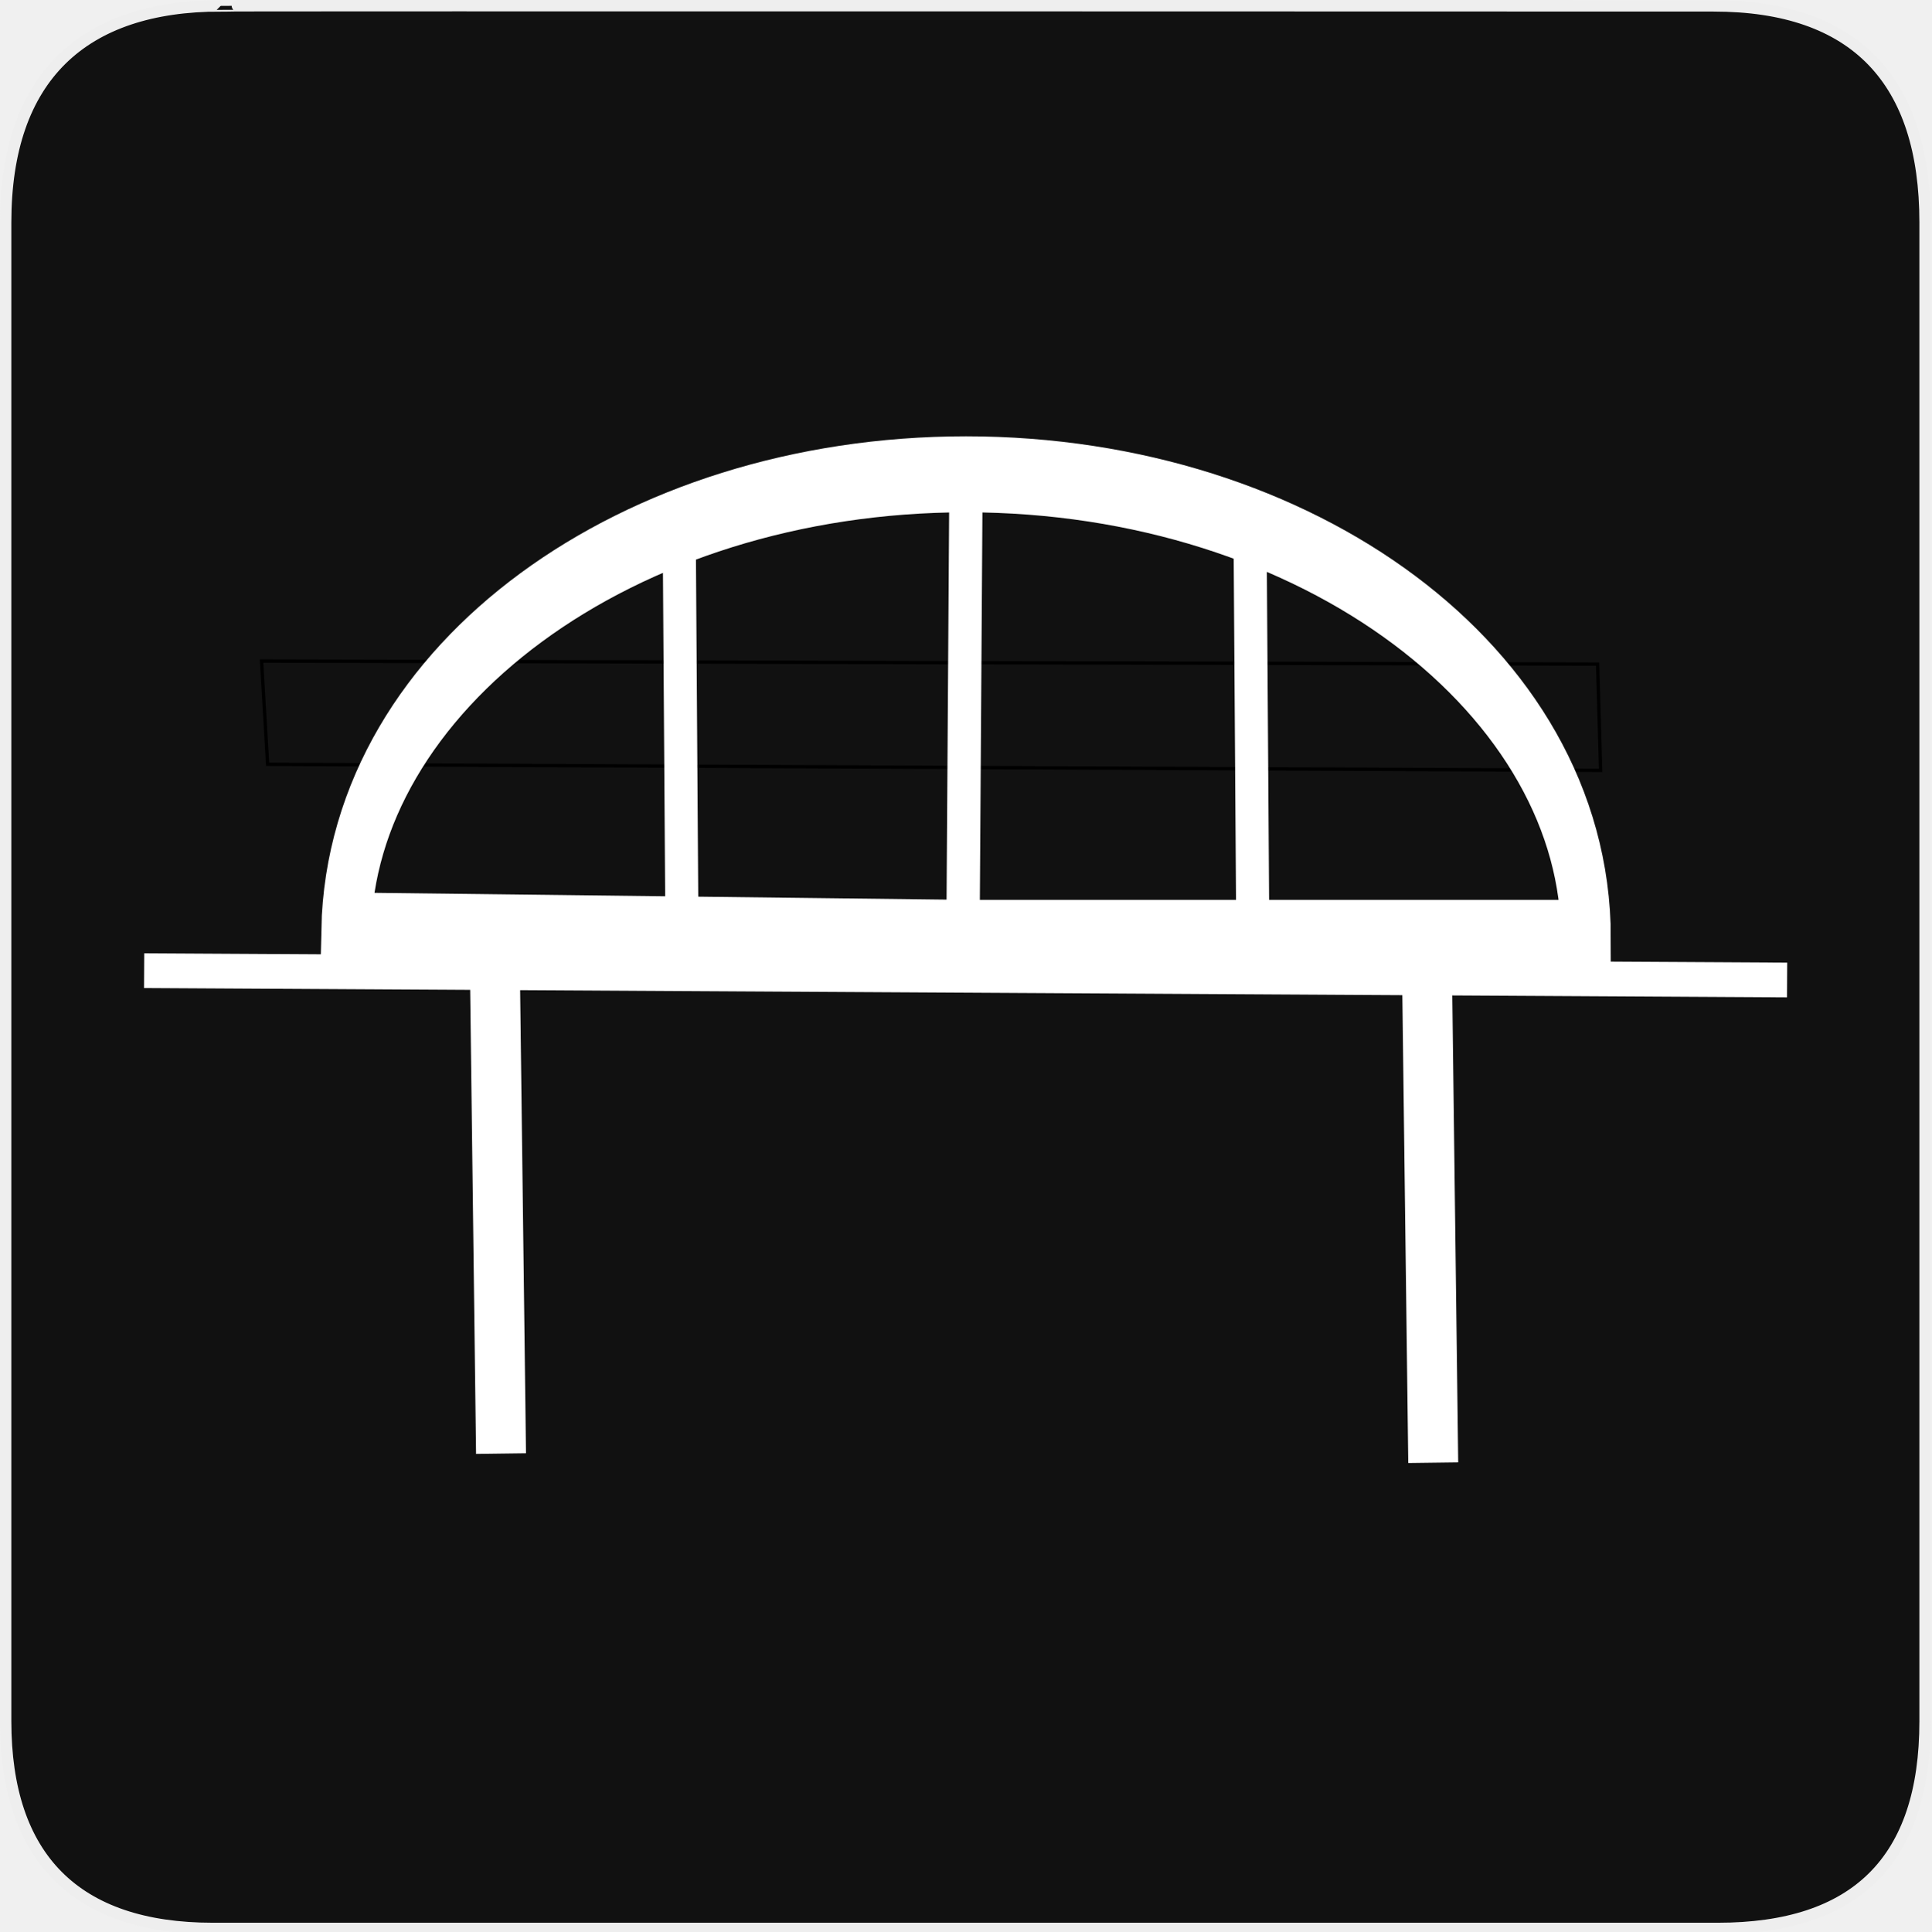
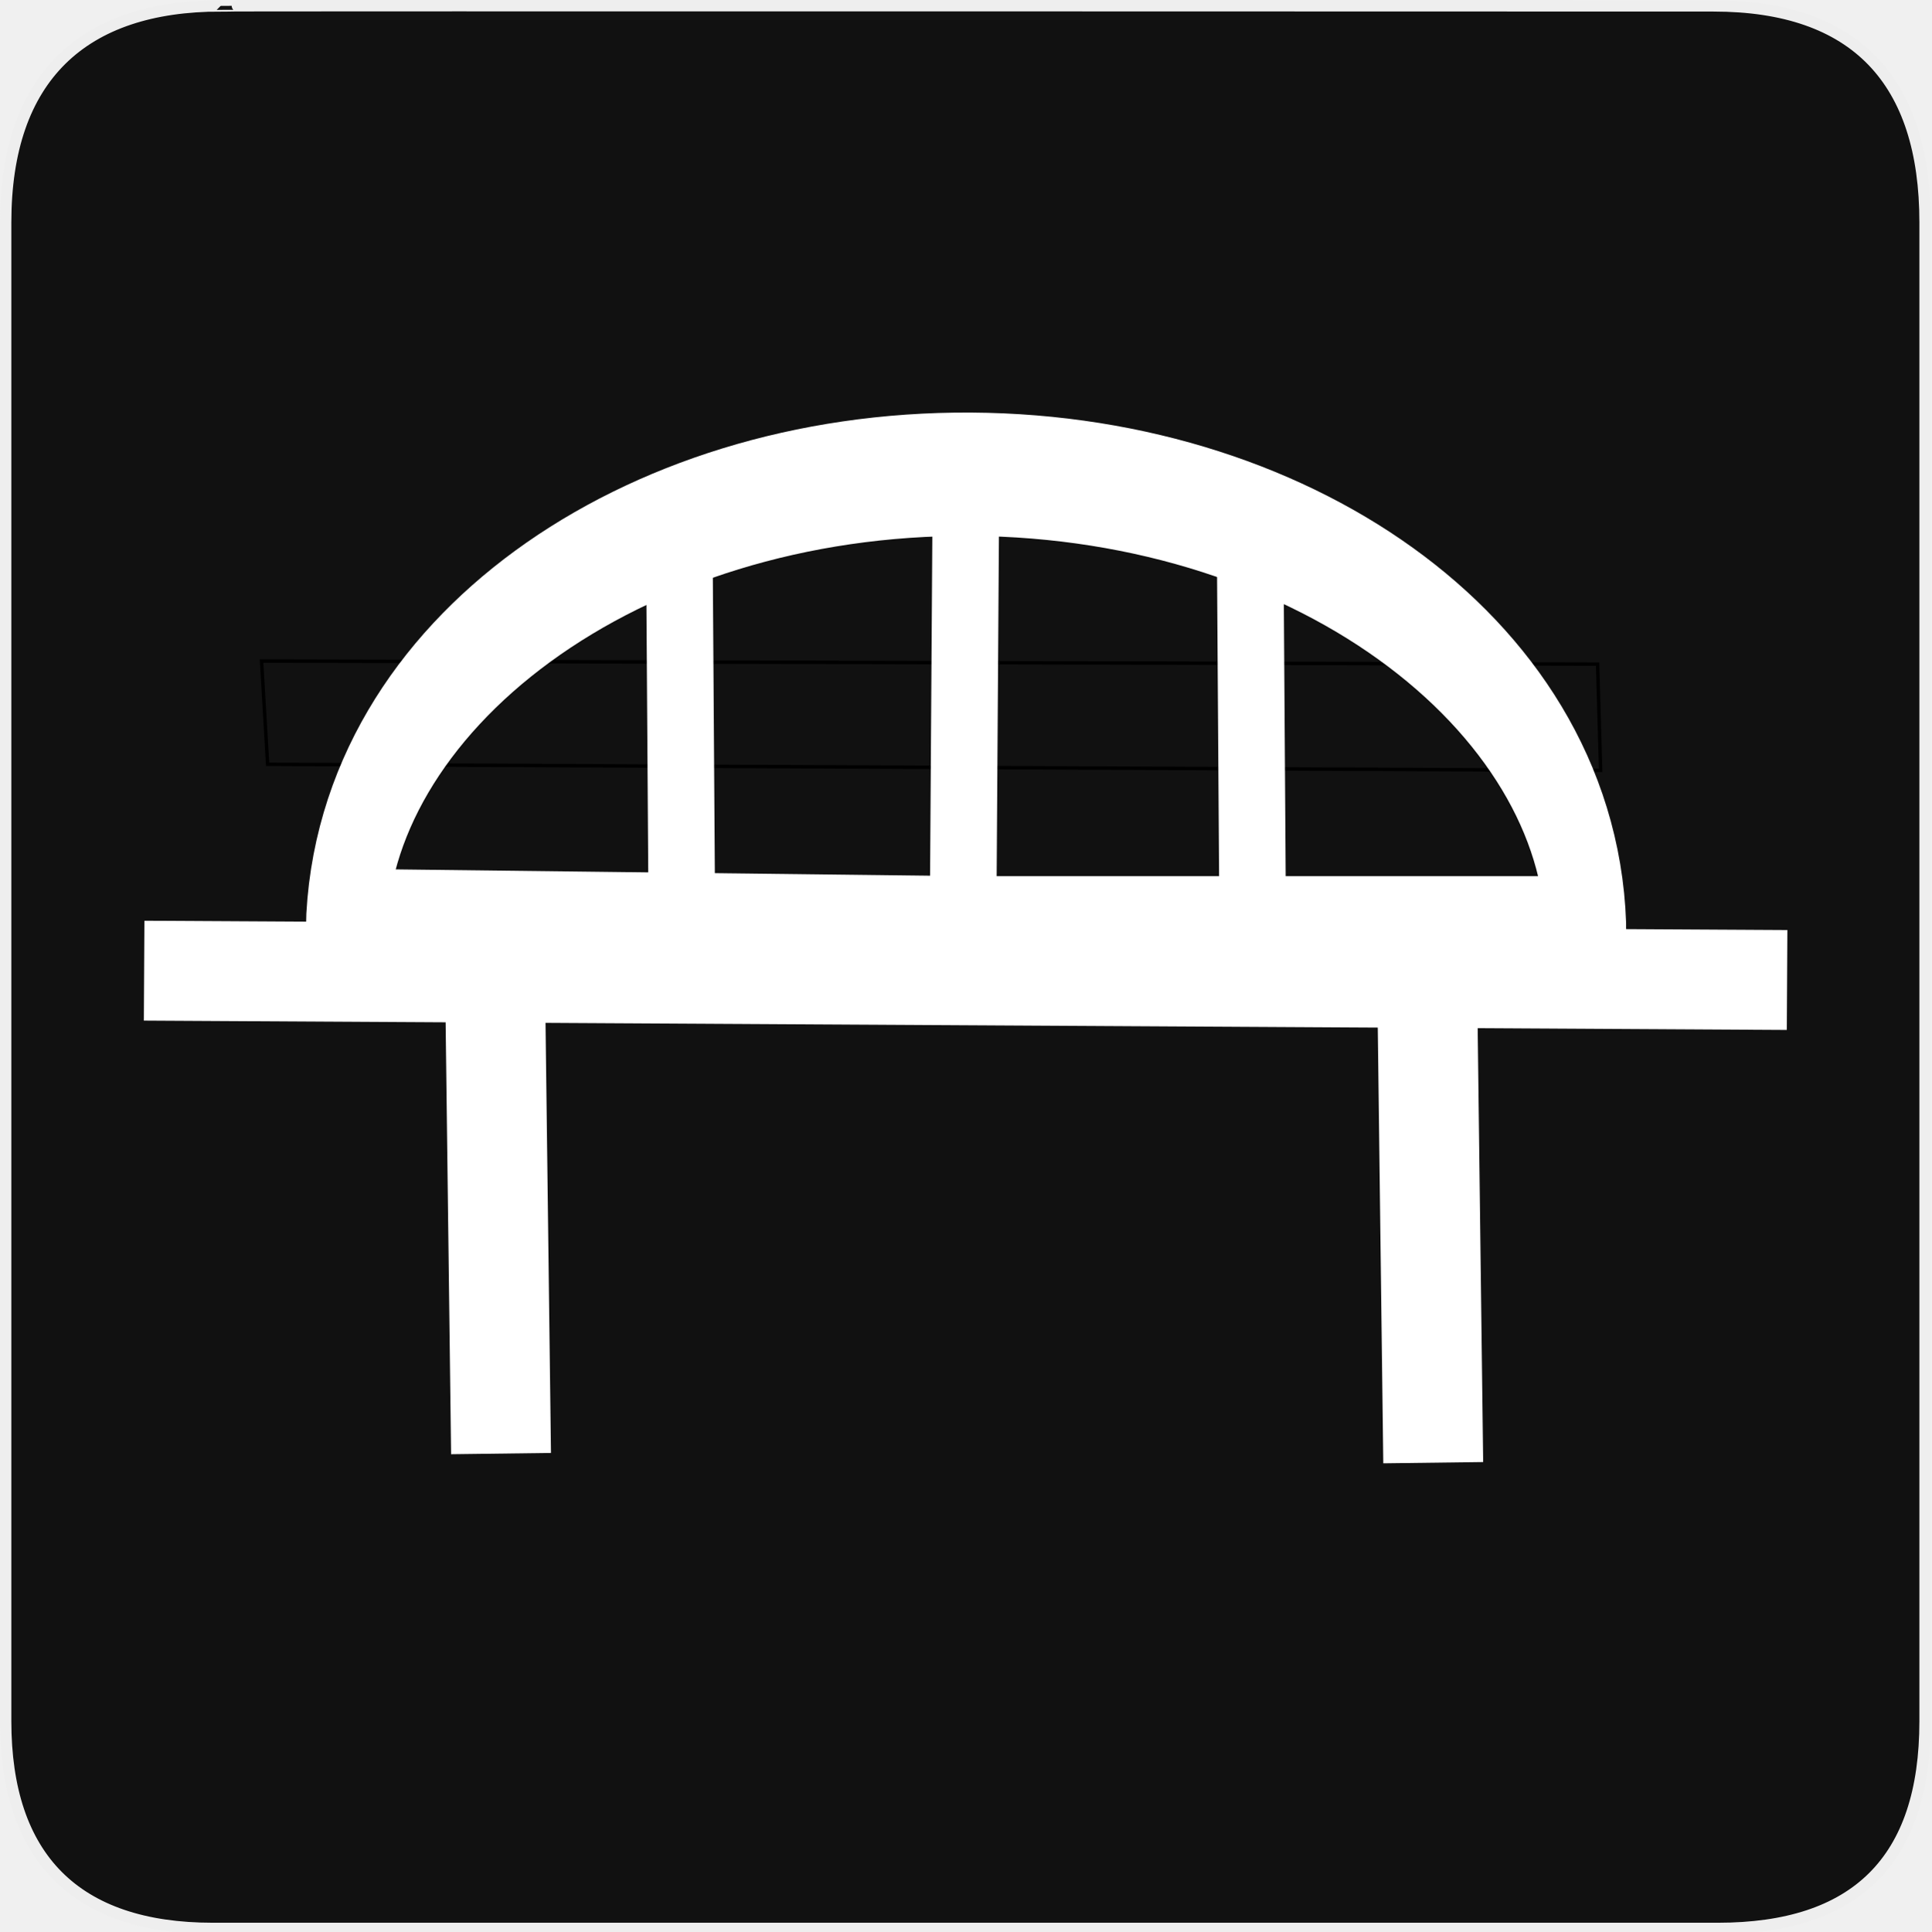
<svg xmlns="http://www.w3.org/2000/svg" version="1.1" x="0px" y="0px" width="580px" height="580px" viewBox="0 0 580 580" enable-background="new 0 0 580 580" xml:space="preserve" id="svg3000">
  <defs id="defs3011" />
  <g id="Layer_1">
    <g id="Layer_2">
      <g id="g1327">
        <path id="path1329" d="M66.275,1.768     c-41.335,0-64.571,21.371-64.571,65.036v450.123c0,40.844,20.895,62.229,62.192,62.229h452.024     c41.307,0,62.229-20.315,62.229-62.229V66.804c0-42.602-20.923-65.036-63.521-65.036C514.625,1.768,66.133,1.625,66.275,1.768z" stroke-width="3.408" stroke="#EEEEEE" fill="#111111" />
      </g>
    </g>
  </g>
-   <g id="g7983" transform="translate(-2e-6,-23.06911)">
-     <g transform="translate(-10.8206,1.823899)" id="g7972">
-       <path style="fill:none;stroke:#000000;stroke-width:1px;stroke-linecap:butt;stroke-linejoin:miter;stroke-opacity:1" d="m 89.371,219.78 401.258,0.912 0.912,31.918 -400.346,-1.824 z" id="path7418" />
-       <path style="fill:none;stroke:#ffffff;stroke-width:15.1;stroke-linecap:butt;stroke-linejoin:miter;stroke-miterlimit:4;stroke-opacity:1;stroke-dasharray:none" id="path7422" d="m 466.952,182.39 c 0,50.869 -84.124,92.107 -187.895,92.107 -102.612,0 -186.247,-40.354 -187.872,-90.649 l 187.872,-1.458 z" transform="matrix(0.9908306,0,0,-1.511364,24.44558,578.5597)" />
-       <path style="fill:none;stroke:#ffffff;stroke-width:10;stroke-linecap:butt;stroke-linejoin:miter;stroke-miterlimit:4;stroke-opacity:1;stroke-dasharray:none" d="m 300.943,164.151 -0.912,137.704" id="path7932" />
-       <path style="fill:none;stroke:#ffffff;stroke-width:9.937;stroke-linecap:butt;stroke-linejoin:miter;stroke-miterlimit:4;stroke-opacity:1;stroke-dasharray:none" d="m 214.794,178.255 0.851,125.912" id="path7932-1" />
-       <path style="fill:none;stroke:#ffffff;stroke-width:9.937;stroke-linecap:butt;stroke-linejoin:miter;stroke-miterlimit:4;stroke-opacity:1;stroke-dasharray:none" d="m 386.241,179.623 0.851,125.912" id="path7932-1-7" />
-     </g>
-     <path id="path7970" d="m 43.285,314.59 493.43,2.801 0,0" style="fill:none;stroke:#ffffff;stroke-width:10.435;stroke-linecap:butt;stroke-linejoin:miter;stroke-miterlimit:4;stroke-opacity:1;stroke-dasharray:none" />
-     <path id="path7979" d="M 150.472,459.623 148.648,315.535" style="fill:none;stroke:#ffffff;stroke-width:15;stroke-linecap:butt;stroke-linejoin:miter;stroke-miterlimit:4;stroke-opacity:1;stroke-dasharray:none" />
-     <path style="fill:none;stroke:#ffffff;stroke-width:15;stroke-linecap:butt;stroke-linejoin:miter;stroke-miterlimit:4;stroke-opacity:1;stroke-dasharray:none" d="m 430.44,462.358 -1.824,-144.088" id="path7981" />
-   </g>
+   <path style="fill:none;stroke:#000000;stroke-width:1.029;stroke-linecap:butt;stroke-linejoin:miter;stroke-miterlimit:4;stroke-opacity:1;stroke-dasharray:none" d="m 78.55,198.535 401.258,0.912 0.912,31.918 -400.346,-1.824 z" id="path7418" />
+   <path style="fill:none;stroke:#ffffff;stroke-width:24.515;stroke-linecap:butt;stroke-linejoin:miter;stroke-miterlimit:4;stroke-opacity:1;stroke-dasharray:none" id="path7422" d="M 466.952,182.39 A 187.895,92.107 0 0 1 91.185,183.848 L 279.057,182.39 z" transform="matrix(0.9908306,0,0,-1.511364,13.62498,557.3144)" />
+   <path style="fill:none;stroke:#ffffff;stroke-width:20;stroke-linecap:butt;stroke-linejoin:miter;stroke-miterlimit:4;stroke-opacity:1;stroke-dasharray:none" d="m 290.123,142.906 -0.912,137.704" id="path7932" />
+   <path style="fill:none;stroke:#ffffff;stroke-width:20;stroke-linecap:butt;stroke-linejoin:miter;stroke-miterlimit:4;stroke-opacity:1;stroke-dasharray:none" d="m 203.974,157.009 0.851,125.912" id="path7932-1" />
+   <path style="fill:none;stroke:#ffffff;stroke-width:20;stroke-linecap:butt;stroke-linejoin:miter;stroke-miterlimit:4;stroke-opacity:1;stroke-dasharray:none" d="m 375.42,158.377 0.851,125.912" id="path7932-1-7" />
+   <path style="fill:none;stroke:#ffffff;stroke-width:30;stroke-linecap:butt;stroke-linejoin:miter;stroke-miterlimit:4;stroke-opacity:1;stroke-dasharray:none" d="m 43.285,291.521 493.43,2.801 0,0" id="path7970" />
+   <path style="fill:none;stroke:#ffffff;stroke-width:30;stroke-linecap:butt;stroke-linejoin:miter;stroke-miterlimit:4;stroke-opacity:1;stroke-dasharray:none" d="M 150.472,436.554 148.648,292.465" id="path7979" />
+   <path id="path7981" d="m 430.44,439.289 -1.824,-144.088" style="fill:none;stroke:#ffffff;stroke-width:30;stroke-linecap:butt;stroke-linejoin:miter;stroke-miterlimit:4;stroke-opacity:1;stroke-dasharray:none" />
</svg>
